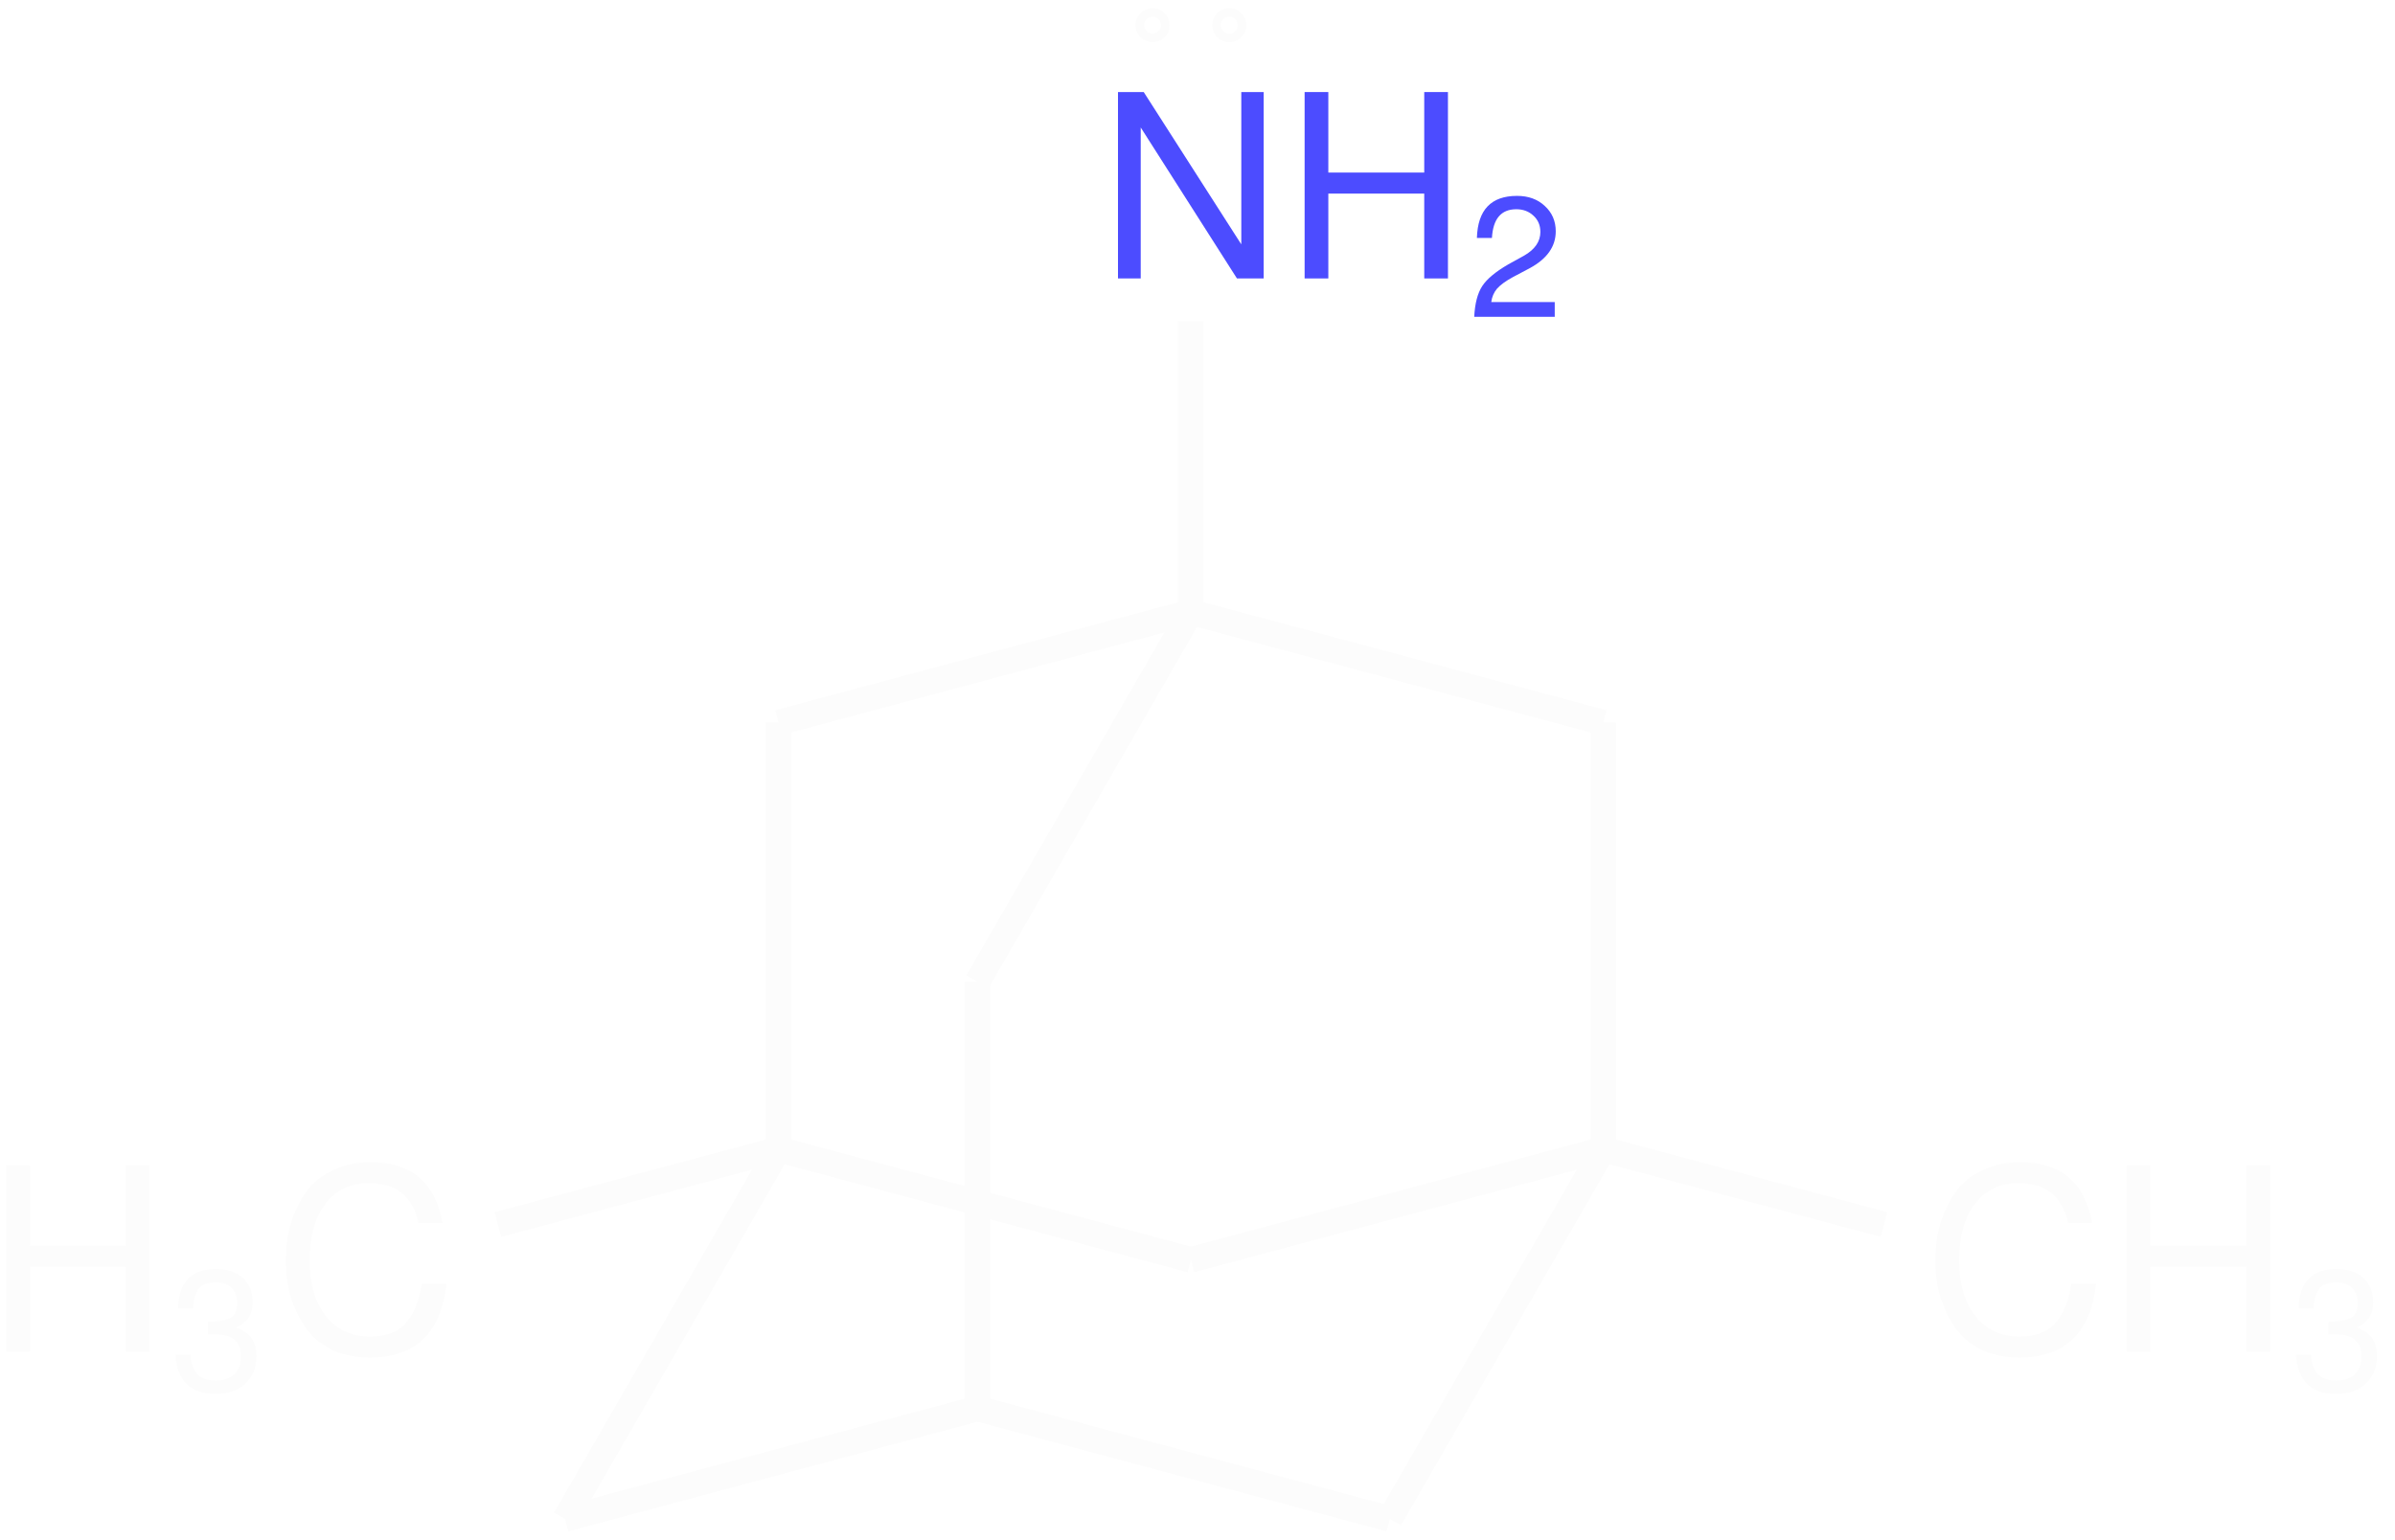
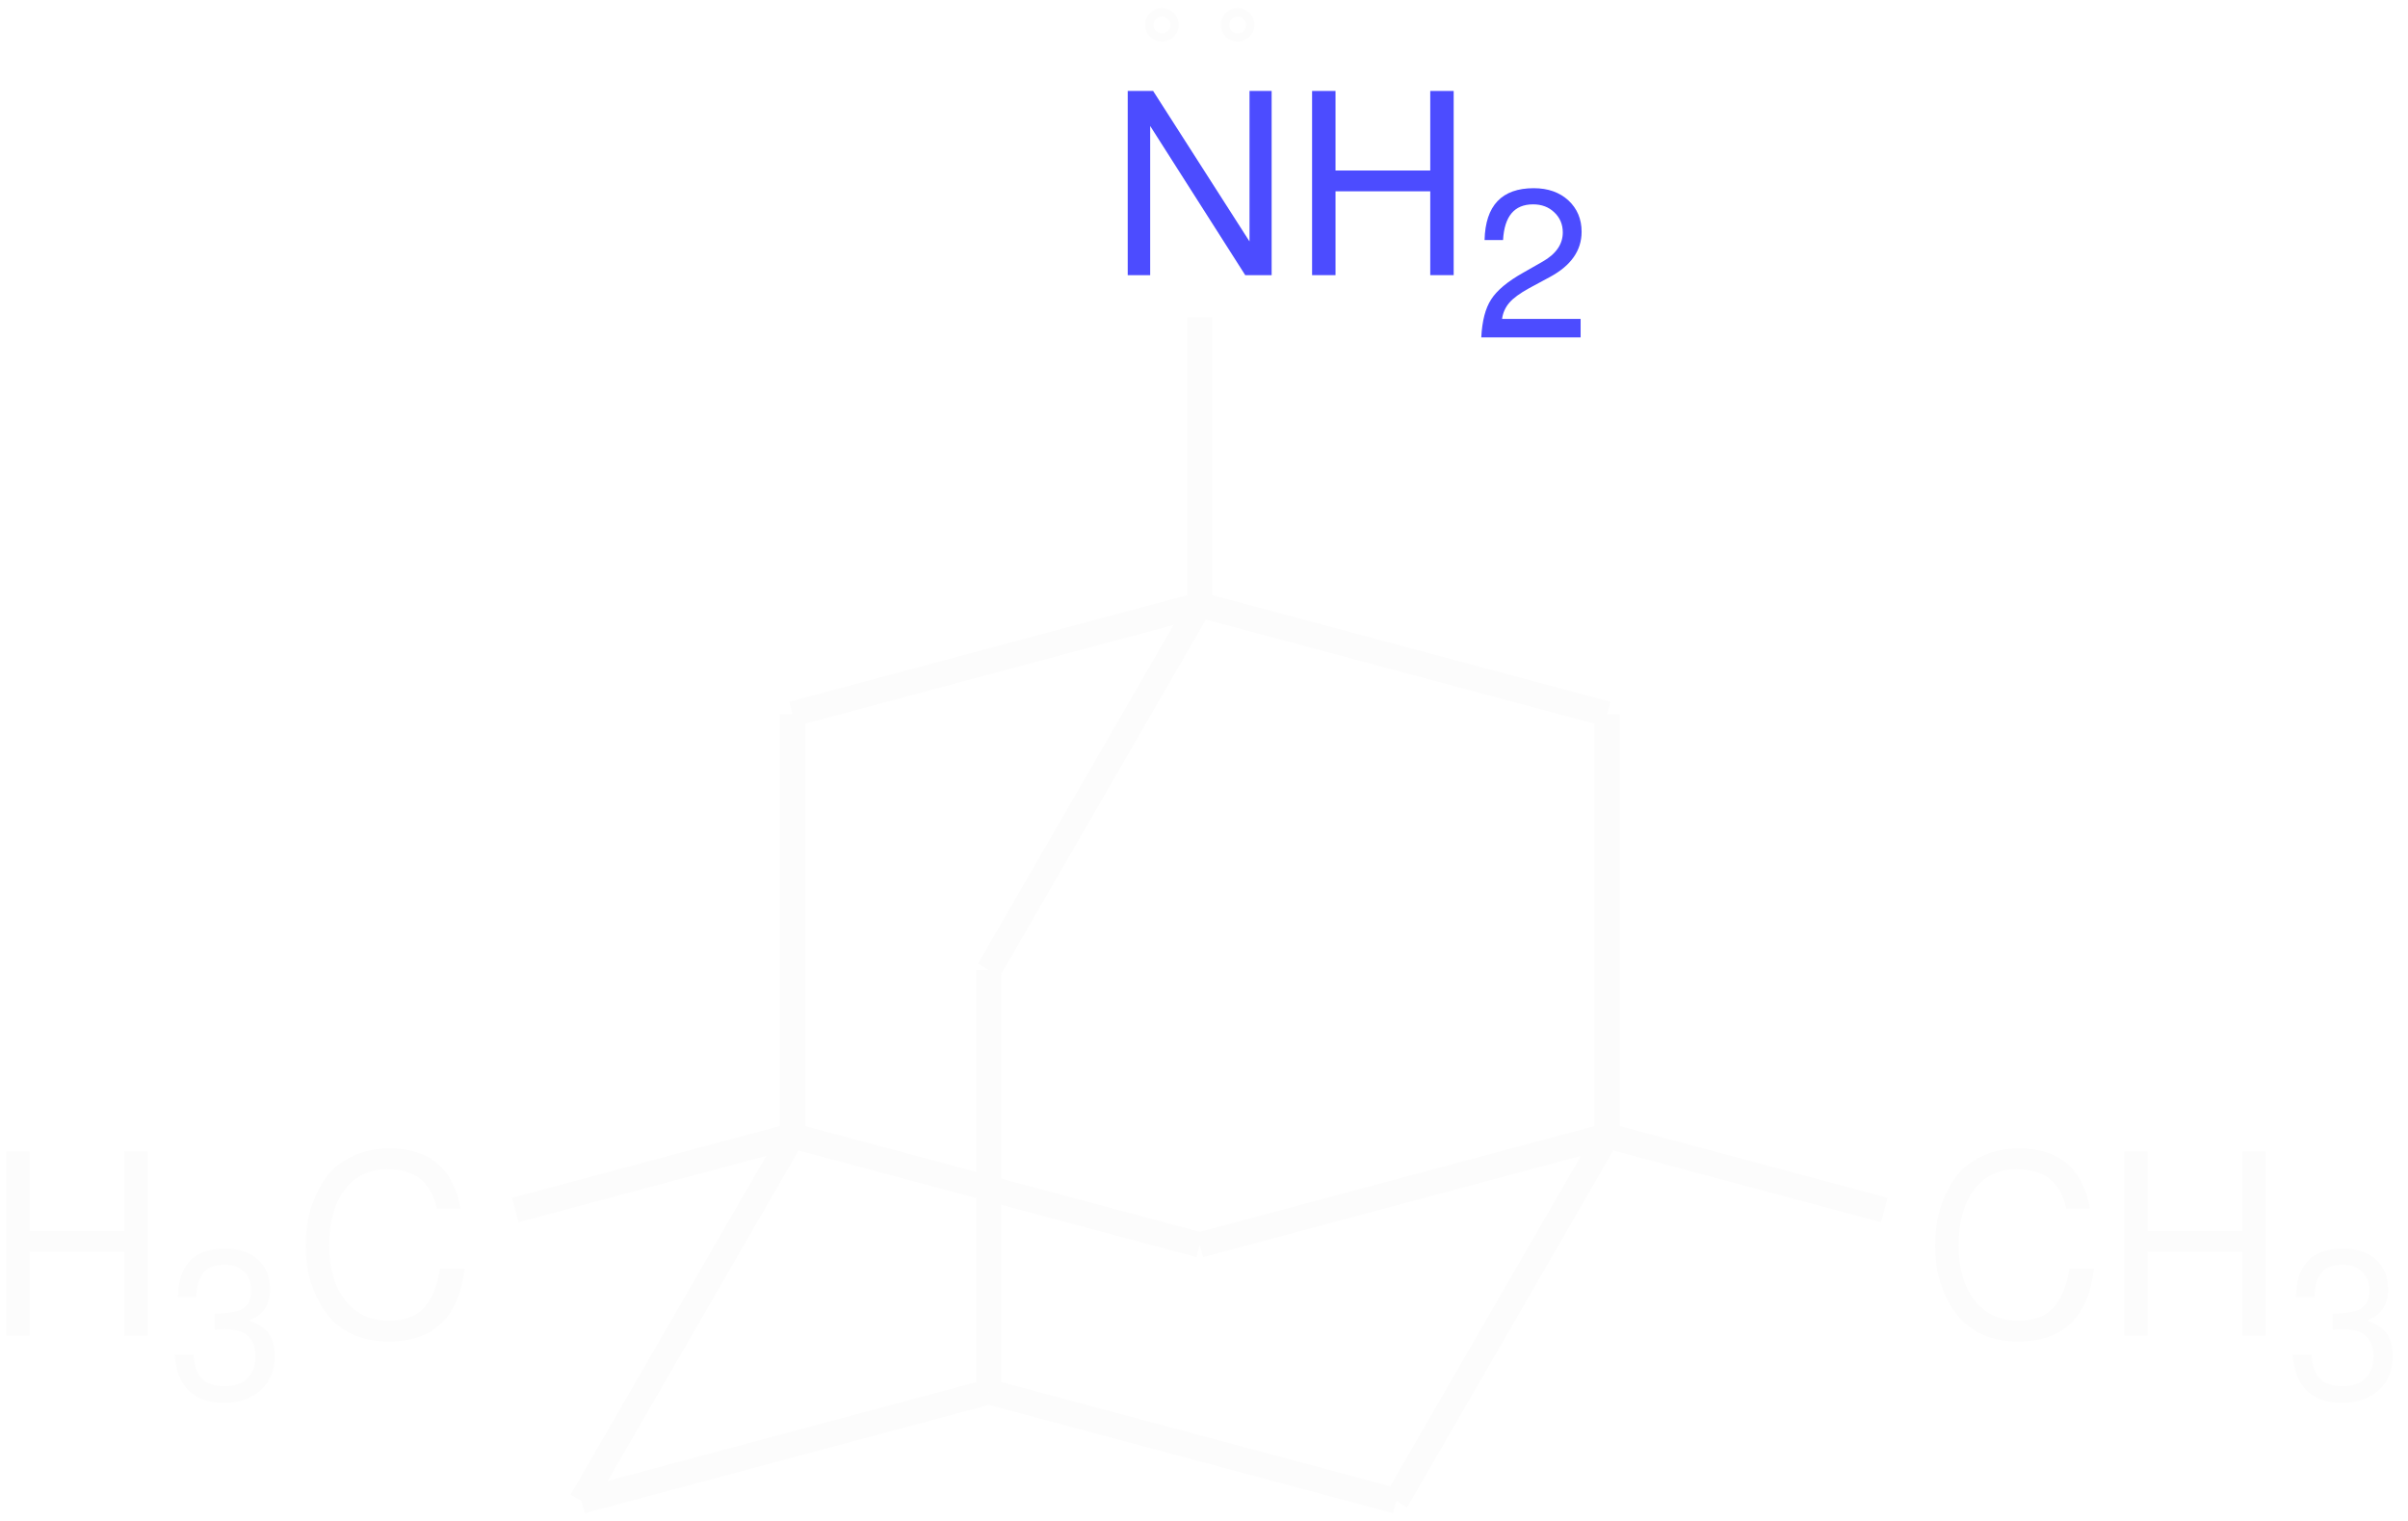
- <svg xmlns="http://www.w3.org/2000/svg" xmlns:xlink="http://www.w3.org/1999/xlink" width="112pt" height="72pt" viewBox="0 0 112 72" version="1.1">
+ <svg xmlns="http://www.w3.org/2000/svg" xmlns:xlink="http://www.w3.org/1999/xlink" width="114pt" height="72pt" viewBox="0 0 114 72" version="1.1">
  <defs>
    <g>
      <symbol overflow="visible" id="glyph0-0">
        <path style="stroke:none;" d="M 7.406 -6.219 C 7.406 -5.852 7.328 -5.52 7.172 -5.219 C 7.023 -4.926 6.848 -4.68 6.641 -4.484 C 6.43 -4.297 6.223 -4.109 6.016 -3.922 C 5.805 -3.742 5.629 -3.539 5.484 -3.312 C 5.336 -3.082 5.266 -2.844 5.266 -2.594 L 5.266 -2.031 L 4.188 -2.031 L 4.188 -2.688 C 4.188 -2.977 4.258 -3.254 4.406 -3.516 C 4.551 -3.785 4.727 -4.016 4.938 -4.203 C 5.156 -4.398 5.363 -4.594 5.562 -4.781 C 5.77 -4.969 5.945 -5.18 6.094 -5.422 C 6.25 -5.672 6.328 -5.938 6.328 -6.219 C 6.328 -6.625 6.188 -6.953 5.906 -7.203 C 5.625 -7.453 5.254 -7.578 4.797 -7.578 C 4.211 -7.578 3.805 -7.41 3.578 -7.078 C 3.359 -6.754 3.25 -6.301 3.25 -5.719 L 2.234 -5.719 C 2.234 -6.633 2.453 -7.328 2.891 -7.797 C 3.336 -8.273 3.992 -8.516 4.859 -8.516 C 5.629 -8.516 6.242 -8.305 6.703 -7.891 C 7.172 -7.473 7.406 -6.914 7.406 -6.219 Z M 5.266 -0.891 L 5.266 0.344 L 4.188 0.344 L 4.188 -0.891 Z M 0.422 1.656 L 0.422 -9.562 L 9.141 -9.562 L 9.141 1.656 Z M 1.406 0.828 L 8.156 0.828 L 8.156 -8.719 L 1.406 -8.719 Z M 1.406 0.828 " />
      </symbol>
      <symbol overflow="visible" id="glyph0-1">
        <path style="stroke:none;" d="M 7.766 -8.719 L 7.766 0 L 6.516 0 L 2.016 -7.062 L 2.016 0 L 0.953 0 L 0.953 -8.719 L 2.156 -8.719 L 6.719 -1.594 L 6.719 -8.719 Z M 7.766 -8.719 " />
      </symbol>
      <symbol overflow="visible" id="glyph0-2">
        <path style="stroke:none;" d="M 6.547 -3.969 L 2.062 -3.969 L 2.062 0 L 0.953 0 L 0.953 -8.719 L 2.062 -8.719 L 2.062 -4.953 L 6.547 -4.953 L 6.547 -8.719 L 7.656 -8.719 L 7.656 0 L 6.547 0 Z M 6.547 -3.969 " />
      </symbol>
      <symbol overflow="visible" id="glyph0-3">
        <path style="stroke:none;" d="M 0.484 -4.25 C 0.484 -4.656 0.516 -5.051 0.578 -5.438 C 0.648 -5.832 0.781 -6.238 0.969 -6.656 C 1.156 -7.082 1.391 -7.453 1.672 -7.766 C 1.961 -8.078 2.348 -8.336 2.828 -8.547 C 3.305 -8.754 3.848 -8.859 4.453 -8.859 C 6.348 -8.859 7.469 -7.91 7.812 -6.016 L 6.688 -6.016 C 6.551 -6.629 6.297 -7.094 5.922 -7.406 C 5.547 -7.719 5.016 -7.875 4.328 -7.875 C 3.484 -7.875 2.816 -7.551 2.328 -6.906 C 1.836 -6.258 1.594 -5.379 1.594 -4.266 C 1.594 -3.172 1.848 -2.301 2.359 -1.656 C 2.867 -1.02 3.555 -0.703 4.422 -0.703 C 5.141 -0.703 5.688 -0.898 6.062 -1.297 C 6.445 -1.703 6.707 -2.328 6.844 -3.172 L 8 -3.172 C 7.738 -0.867 6.539 0.281 4.406 0.281 C 3.812 0.281 3.273 0.18 2.797 -0.016 C 2.328 -0.223 1.953 -0.484 1.672 -0.797 C 1.391 -1.109 1.156 -1.473 0.969 -1.891 C 0.781 -2.305 0.648 -2.707 0.578 -3.094 C 0.516 -3.477 0.484 -3.863 0.484 -4.25 Z M 0.484 -4.25 " />
      </symbol>
      <symbol overflow="visible" id="glyph1-0">
-         <path style="stroke:none;" d="M 4.938 -4.141 C 4.938 -3.898 4.883 -3.68 4.781 -3.484 C 4.688 -3.285 4.566 -3.117 4.422 -2.984 C 4.285 -2.859 4.145 -2.734 4 -2.609 C 3.863 -2.492 3.742 -2.359 3.641 -2.203 C 3.547 -2.055 3.5 -1.898 3.5 -1.734 L 3.5 -1.359 L 2.781 -1.359 L 2.781 -1.797 C 2.781 -1.992 2.828 -2.176 2.922 -2.344 C 3.023 -2.52 3.145 -2.672 3.281 -2.797 C 3.426 -2.93 3.566 -3.062 3.703 -3.188 C 3.848 -3.312 3.969 -3.453 4.062 -3.609 C 4.164 -3.773 4.219 -3.953 4.219 -4.141 C 4.219 -4.41 4.125 -4.629 3.938 -4.797 C 3.75 -4.961 3.504 -5.047 3.203 -5.047 C 2.805 -5.047 2.535 -4.938 2.391 -4.719 C 2.242 -4.508 2.172 -4.207 2.172 -3.812 L 1.484 -3.812 C 1.484 -4.414 1.629 -4.875 1.922 -5.188 C 2.223 -5.508 2.66 -5.672 3.234 -5.672 C 3.754 -5.672 4.164 -5.531 4.469 -5.25 C 4.781 -4.977 4.938 -4.609 4.938 -4.141 Z M 3.5 -0.594 L 3.5 0.234 L 2.781 0.234 L 2.781 -0.594 Z M 0.281 1.109 L 0.281 -6.375 L 6.094 -6.375 L 6.094 1.109 Z M 0.938 0.547 L 5.438 0.547 L 5.438 -5.812 L 0.938 -5.812 Z M 0.938 0.547 " />
+         <path style="stroke:none;" d="M 6.172 -5.188 C 6.172 -4.875 6.109 -4.594 5.984 -4.344 C 5.859 -4.102 5.707 -3.898 5.531 -3.734 C 5.363 -3.578 5.191 -3.422 5.016 -3.266 C 4.836 -3.117 4.688 -2.953 4.562 -2.766 C 4.445 -2.578 4.391 -2.375 4.391 -2.156 L 4.391 -1.688 L 3.484 -1.688 L 3.484 -2.25 C 3.484 -2.488 3.547 -2.719 3.672 -2.938 C 3.797 -3.156 3.945 -3.344 4.125 -3.5 C 4.301 -3.664 4.473 -3.828 4.641 -3.984 C 4.816 -4.148 4.969 -4.332 5.094 -4.531 C 5.219 -4.727 5.281 -4.945 5.281 -5.188 C 5.281 -5.52 5.16 -5.789 4.922 -6 C 4.691 -6.207 4.383 -6.312 4 -6.312 C 3.508 -6.312 3.172 -6.176 2.984 -5.906 C 2.805 -5.633 2.719 -5.254 2.719 -4.766 L 1.859 -4.766 C 1.859 -5.523 2.039 -6.102 2.406 -6.5 C 2.781 -6.895 3.328 -7.094 4.047 -7.094 C 4.691 -7.094 5.207 -6.922 5.594 -6.578 C 5.977 -6.234 6.172 -5.77 6.172 -5.188 Z M 4.391 -0.75 L 4.391 0.297 L 3.484 0.297 L 3.484 -0.75 Z M 0.344 1.391 L 0.344 -7.969 L 7.625 -7.969 L 7.625 1.391 Z M 1.172 0.688 L 6.797 0.688 L 6.797 -7.281 L 1.172 -7.281 Z M 1.172 0.688 " />
      </symbol>
      <symbol overflow="visible" id="glyph1-1">
-         <path style="stroke:none;" d="M 0.391 -3.688 C 0.43 -5 1.055 -5.656 2.266 -5.656 C 2.797 -5.656 3.227 -5.5 3.562 -5.188 C 3.906 -4.875 4.078 -4.477 4.078 -4 C 4.078 -3.289 3.676 -2.719 2.875 -2.281 L 2.078 -1.859 C 1.734 -1.672 1.484 -1.488 1.328 -1.312 C 1.18 -1.133 1.094 -0.926 1.062 -0.688 L 4.031 -0.688 L 4.031 0 L 0.266 0 C 0.297 -0.625 0.422 -1.102 0.641 -1.438 C 0.859 -1.77 1.266 -2.109 1.859 -2.453 L 2.594 -2.859 C 3.102 -3.148 3.359 -3.52 3.359 -3.969 C 3.359 -4.281 3.25 -4.535 3.031 -4.734 C 2.82 -4.93 2.555 -5.031 2.234 -5.031 C 1.523 -5.031 1.145 -4.582 1.094 -3.688 Z M 0.391 -3.688 " />
+         <path style="stroke:none;" d="M 0.5 -4.609 C 0.539 -6.242 1.316 -7.062 2.828 -7.062 C 3.504 -7.062 4.051 -6.867 4.469 -6.484 C 4.883 -6.098 5.094 -5.602 5.094 -5 C 5.094 -4.113 4.594 -3.398 3.594 -2.859 L 2.609 -2.328 C 2.172 -2.086 1.859 -1.859 1.672 -1.641 C 1.484 -1.422 1.367 -1.164 1.328 -0.875 L 5.047 -0.875 L 5.047 0 L 0.344 0 C 0.383 -0.781 0.539 -1.379 0.812 -1.797 C 1.082 -2.223 1.586 -2.645 2.328 -3.062 L 3.234 -3.578 C 3.879 -3.941 4.203 -4.406 4.203 -4.969 C 4.203 -5.352 4.066 -5.672 3.797 -5.922 C 3.535 -6.172 3.203 -6.297 2.797 -6.297 C 1.91 -6.297 1.438 -5.734 1.375 -4.609 Z M 0.5 -4.609 " />
      </symbol>
      <symbol overflow="visible" id="glyph1-2">
-         <path style="stroke:none;" d="M 2.156 -5.031 C 1.75 -5.031 1.469 -4.922 1.312 -4.703 C 1.164 -4.484 1.086 -4.191 1.078 -3.828 L 0.375 -3.828 C 0.406 -5.047 0.992 -5.656 2.141 -5.656 C 2.68 -5.656 3.102 -5.516 3.406 -5.234 C 3.707 -4.961 3.859 -4.582 3.859 -4.094 C 3.859 -3.52 3.598 -3.129 3.078 -2.922 C 3.41 -2.805 3.648 -2.645 3.797 -2.438 C 3.953 -2.227 4.031 -1.941 4.031 -1.578 C 4.031 -1.035 3.852 -0.602 3.5 -0.281 C 3.156 0.031 2.695 0.188 2.125 0.188 C 0.957 0.188 0.332 -0.422 0.25 -1.641 L 0.953 -1.641 C 0.984 -1.234 1.094 -0.93 1.281 -0.734 C 1.469 -0.535 1.754 -0.438 2.141 -0.438 C 2.504 -0.438 2.789 -0.535 3 -0.734 C 3.207 -0.93 3.312 -1.207 3.312 -1.562 C 3.312 -2.25 2.922 -2.594 2.141 -2.594 L 1.766 -2.594 L 1.766 -3.188 C 2.266 -3.195 2.617 -3.258 2.828 -3.375 C 3.035 -3.488 3.141 -3.723 3.141 -4.078 C 3.141 -4.367 3.051 -4.598 2.875 -4.766 C 2.695 -4.941 2.457 -5.031 2.156 -5.031 Z M 2.156 -5.031 " />
+         <path style="stroke:none;" d="M 2.688 -6.297 C 2.188 -6.297 1.836 -6.156 1.641 -5.875 C 1.453 -5.602 1.352 -5.238 1.344 -4.781 L 0.469 -4.781 C 0.5 -6.301 1.238 -7.062 2.688 -7.062 C 3.352 -7.062 3.875 -6.891 4.25 -6.547 C 4.633 -6.203 4.828 -5.727 4.828 -5.125 C 4.828 -4.406 4.5 -3.914 3.844 -3.656 C 4.27 -3.508 4.578 -3.305 4.766 -3.047 C 4.953 -2.785 5.047 -2.426 5.047 -1.969 C 5.047 -1.301 4.828 -0.766 4.391 -0.359 C 3.953 0.035 3.375 0.234 2.656 0.234 C 1.207 0.234 0.426 -0.523 0.312 -2.047 L 1.203 -2.047 C 1.234 -1.535 1.367 -1.156 1.609 -0.906 C 1.848 -0.664 2.207 -0.547 2.688 -0.547 C 3.145 -0.547 3.5 -0.672 3.75 -0.922 C 4.008 -1.172 4.141 -1.52 4.141 -1.969 C 4.141 -2.82 3.656 -3.25 2.688 -3.25 L 2.312 -3.234 L 2.203 -3.234 L 2.203 -3.984 C 2.836 -3.992 3.285 -4.07 3.547 -4.219 C 3.805 -4.375 3.938 -4.664 3.938 -5.094 C 3.938 -5.469 3.82 -5.758 3.594 -5.969 C 3.375 -6.188 3.07 -6.297 2.688 -6.297 Z M 2.688 -6.297 " />
      </symbol>
    </g>
  </defs>
  <g id="surface26">
-     <path style="fill:none;stroke-width:1.196;stroke-linecap:butt;stroke-linejoin:miter;stroke:rgb(98.999%,98.999%,98.999%);stroke-opacity:1;stroke-miterlimit:10;" d="M 0.001 0.001 L 9.981 17.29 " transform="matrix(1,0,0,-1,26.425,71.056)" />
-     <path style="fill:none;stroke-width:1.196;stroke-linecap:butt;stroke-linejoin:miter;stroke:rgb(98.999%,98.999%,98.999%);stroke-opacity:1;stroke-miterlimit:10;" d="M 9.981 17.29 L 9.981 37.255 " transform="matrix(1,0,0,-1,26.425,71.056)" />
-     <path style="fill:none;stroke-width:1.196;stroke-linecap:butt;stroke-linejoin:miter;stroke:rgb(98.999%,98.999%,98.999%);stroke-opacity:1;stroke-miterlimit:10;" d="M 9.981 37.255 L 29.266 42.423 " transform="matrix(1,0,0,-1,26.425,71.056)" />
+     <path style="fill:none;stroke-width:1.196;stroke-linecap:butt;stroke-linejoin:miter;stroke:rgb(98.999%,98.999%,98.999%);stroke-opacity:1;stroke-miterlimit:10;" d="M -0.002 0.001 L 9.983 17.29 " transform="matrix(1,0,0,-1,27.533,71.056)" />
+     <path style="fill:none;stroke-width:1.196;stroke-linecap:butt;stroke-linejoin:miter;stroke:rgb(98.999%,98.999%,98.999%);stroke-opacity:1;stroke-miterlimit:10;" d="M 9.983 17.29 L 9.983 37.255 " transform="matrix(1,0,0,-1,27.533,71.056)" />
+     <path style="fill:none;stroke-width:1.196;stroke-linecap:butt;stroke-linejoin:miter;stroke:rgb(98.999%,98.999%,98.999%);stroke-opacity:1;stroke-miterlimit:10;" d="M 9.983 37.255 L 29.268 42.423 " transform="matrix(1,0,0,-1,27.533,71.056)" />
    <g style="fill:rgb(29.999%,29.999%,100%);fill-opacity:1;">
-       <use xlink:href="#glyph0-1" x="51.329" y="13.025" />
+       <use xlink:href="#glyph0-1" x="52.436" y="13.025" />
    </g>
-     <path style="fill-rule:nonzero;fill:rgb(100%,100%,100%);fill-opacity:1;stroke-width:0.399;stroke-linecap:butt;stroke-linejoin:miter;stroke:rgb(98.999%,98.999%,98.999%);stroke-opacity:1;stroke-miterlimit:10;" d="M 1.195 -0.002 C 1.195 -0.33 1.464 -0.599 1.792 -0.599 C 2.124 -0.599 2.39 -0.33 2.39 -0.002 C 2.39 0.33 2.124 0.596 1.792 0.596 C 1.464 0.596 1.195 0.33 1.195 -0.002 Z M -2.391 -0.002 C -2.391 -0.33 -2.122 -0.599 -1.794 -0.599 C -1.462 -0.599 -1.196 -0.33 -1.196 -0.002 C -1.196 0.33 -1.462 0.596 -1.794 0.596 C -2.122 0.596 -2.391 0.33 -2.391 -0.002 Z M -2.391 -0.002 " transform="matrix(1,0,0,-1,55.692,1.178)" />
+     <path style="fill-rule:nonzero;fill:rgb(100%,100%,100%);fill-opacity:1;stroke-width:0.399;stroke-linecap:butt;stroke-linejoin:miter;stroke:rgb(98.999%,98.999%,98.999%);stroke-opacity:1;stroke-miterlimit:10;" d="M 1.196 -0.002 C 1.196 -0.33 1.462 -0.599 1.794 -0.599 C 2.122 -0.599 2.391 -0.33 2.391 -0.002 C 2.391 0.33 2.122 0.596 1.794 0.596 C 1.462 0.596 1.196 0.33 1.196 -0.002 Z M -2.39 -0.002 C -2.39 -0.33 -2.124 -0.599 -1.792 -0.599 C -1.464 -0.599 -1.195 -0.33 -1.195 -0.002 C -1.195 0.33 -1.464 0.596 -1.792 0.596 C -2.124 0.596 -2.39 0.33 -2.39 -0.002 Z M -2.39 -0.002 " transform="matrix(1,0,0,-1,56.8,1.178)" />
    <g style="fill:rgb(29.999%,29.999%,100%);fill-opacity:1;">
-       <use xlink:href="#glyph0-2" x="60.056" y="13.025" />
+       <use xlink:href="#glyph0-2" x="61.164" y="13.025" />
    </g>
    <g style="fill:rgb(29.999%,29.999%,100%);fill-opacity:1;">
-       <use xlink:href="#glyph1-1" x="68.675" y="14.819" />
+       <use xlink:href="#glyph1-1" x="69.783" y="15.971" />
    </g>
-     <path style="fill:none;stroke-width:1.196;stroke-linecap:butt;stroke-linejoin:miter;stroke:rgb(98.999%,98.999%,98.999%);stroke-opacity:1;stroke-miterlimit:10;" d="M 29.266 42.423 L 29.266 56.04 " transform="matrix(1,0,0,-1,26.425,71.056)" />
+     <path style="fill:none;stroke-width:1.196;stroke-linecap:butt;stroke-linejoin:miter;stroke:rgb(98.999%,98.999%,98.999%);stroke-opacity:1;stroke-miterlimit:10;" d="M 29.268 42.423 L 29.268 56.04 " transform="matrix(1,0,0,-1,27.533,71.056)" />
    <g style="fill:rgb(98.999%,98.999%,98.999%);fill-opacity:1;">
-       <use xlink:href="#glyph0-3" x="12.884" y="63.225" />
+       <use xlink:href="#glyph0-3" x="13.992" y="63.225" />
    </g>
-     <path style="fill:none;stroke-width:1.196;stroke-linecap:butt;stroke-linejoin:miter;stroke:rgb(98.999%,98.999%,98.999%);stroke-opacity:1;stroke-miterlimit:10;" d="M 9.981 17.29 L -3.14 13.775 " transform="matrix(1,0,0,-1,26.425,71.056)" />
+     <path style="fill:none;stroke-width:1.196;stroke-linecap:butt;stroke-linejoin:miter;stroke:rgb(98.999%,98.999%,98.999%);stroke-opacity:1;stroke-miterlimit:10;" d="M 9.983 17.29 L -3.138 13.775 " transform="matrix(1,0,0,-1,27.533,71.056)" />
    <g style="fill:rgb(98.999%,98.999%,98.999%);fill-opacity:1;">
      <use xlink:href="#glyph0-2" x="-0.665" y="63.225" />
    </g>
    <g style="fill:rgb(98.999%,98.999%,98.999%);fill-opacity:1;">
-       <use xlink:href="#glyph1-2" x="7.955" y="65.018" />
+       <use xlink:href="#glyph1-2" x="7.955" y="66.17" />
    </g>
-     <path style="fill:none;stroke-width:1.196;stroke-linecap:butt;stroke-linejoin:miter;stroke:rgb(98.999%,98.999%,98.999%);stroke-opacity:1;stroke-miterlimit:10;" d="M 9.981 17.29 L 29.266 12.122 " transform="matrix(1,0,0,-1,26.425,71.056)" />
-     <path style="fill:none;stroke-width:1.196;stroke-linecap:butt;stroke-linejoin:miter;stroke:rgb(98.999%,98.999%,98.999%);stroke-opacity:1;stroke-miterlimit:10;" d="M 29.266 12.122 L 48.552 17.29 " transform="matrix(1,0,0,-1,26.425,71.056)" />
-     <path style="fill:none;stroke-width:1.196;stroke-linecap:butt;stroke-linejoin:miter;stroke:rgb(98.999%,98.999%,98.999%);stroke-opacity:1;stroke-miterlimit:10;" d="M 48.552 17.29 L 48.552 37.255 " transform="matrix(1,0,0,-1,26.425,71.056)" />
-     <path style="fill:none;stroke-width:1.196;stroke-linecap:butt;stroke-linejoin:miter;stroke:rgb(98.999%,98.999%,98.999%);stroke-opacity:1;stroke-miterlimit:10;" d="M 29.266 42.423 L 48.552 37.255 " transform="matrix(1,0,0,-1,26.425,71.056)" />
+     <path style="fill:none;stroke-width:1.196;stroke-linecap:butt;stroke-linejoin:miter;stroke:rgb(98.999%,98.999%,98.999%);stroke-opacity:1;stroke-miterlimit:10;" d="M 9.983 17.29 L 29.268 12.122 " transform="matrix(1,0,0,-1,27.533,71.056)" />
+     <path style="fill:none;stroke-width:1.196;stroke-linecap:butt;stroke-linejoin:miter;stroke:rgb(98.999%,98.999%,98.999%);stroke-opacity:1;stroke-miterlimit:10;" d="M 29.268 12.122 L 48.553 17.29 " transform="matrix(1,0,0,-1,27.533,71.056)" />
+     <path style="fill:none;stroke-width:1.196;stroke-linecap:butt;stroke-linejoin:miter;stroke:rgb(98.999%,98.999%,98.999%);stroke-opacity:1;stroke-miterlimit:10;" d="M 48.553 17.29 L 48.553 37.255 " transform="matrix(1,0,0,-1,27.533,71.056)" />
+     <path style="fill:none;stroke-width:1.196;stroke-linecap:butt;stroke-linejoin:miter;stroke:rgb(98.999%,98.999%,98.999%);stroke-opacity:1;stroke-miterlimit:10;" d="M 29.268 42.423 L 48.553 37.255 " transform="matrix(1,0,0,-1,27.533,71.056)" />
    <g style="fill:rgb(98.999%,98.999%,98.999%);fill-opacity:1;">
-       <use xlink:href="#glyph0-3" x="90.024" y="63.225" />
+       <use xlink:href="#glyph0-3" x="91.132" y="63.225" />
    </g>
    <g style="fill:rgb(98.999%,98.999%,98.999%);fill-opacity:1;">
-       <use xlink:href="#glyph0-2" x="98.5" y="63.225" />
+       <use xlink:href="#glyph0-2" x="99.608" y="63.225" />
    </g>
    <g style="fill:rgb(98.999%,98.999%,98.999%);fill-opacity:1;">
-       <use xlink:href="#glyph1-2" x="107.12" y="65.018" />
+       <use xlink:href="#glyph1-2" x="108.227" y="66.17" />
    </g>
-     <path style="fill:none;stroke-width:1.196;stroke-linecap:butt;stroke-linejoin:miter;stroke:rgb(98.999%,98.999%,98.999%);stroke-opacity:1;stroke-miterlimit:10;" d="M 48.552 17.29 L 61.677 13.775 " transform="matrix(1,0,0,-1,26.425,71.056)" />
-     <path style="fill:none;stroke-width:1.196;stroke-linecap:butt;stroke-linejoin:miter;stroke:rgb(98.999%,98.999%,98.999%);stroke-opacity:1;stroke-miterlimit:10;" d="M 48.552 17.29 L 38.571 0.001 " transform="matrix(1,0,0,-1,26.425,71.056)" />
-     <path style="fill:none;stroke-width:1.196;stroke-linecap:butt;stroke-linejoin:miter;stroke:rgb(98.999%,98.999%,98.999%);stroke-opacity:1;stroke-miterlimit:10;" d="M 38.571 0.001 L 19.286 5.169 " transform="matrix(1,0,0,-1,26.425,71.056)" />
-     <path style="fill:none;stroke-width:1.196;stroke-linecap:butt;stroke-linejoin:miter;stroke:rgb(98.999%,98.999%,98.999%);stroke-opacity:1;stroke-miterlimit:10;" d="M 0.001 0.001 L 19.286 5.169 " transform="matrix(1,0,0,-1,26.425,71.056)" />
-     <path style="fill:none;stroke-width:1.196;stroke-linecap:butt;stroke-linejoin:miter;stroke:rgb(98.999%,98.999%,98.999%);stroke-opacity:1;stroke-miterlimit:10;" d="M 19.286 5.169 L 19.286 25.134 " transform="matrix(1,0,0,-1,26.425,71.056)" />
-     <path style="fill:none;stroke-width:1.196;stroke-linecap:butt;stroke-linejoin:miter;stroke:rgb(98.999%,98.999%,98.999%);stroke-opacity:1;stroke-miterlimit:10;" d="M 29.266 42.423 L 19.286 25.134 " transform="matrix(1,0,0,-1,26.425,71.056)" />
+     <path style="fill:none;stroke-width:1.196;stroke-linecap:butt;stroke-linejoin:miter;stroke:rgb(98.999%,98.999%,98.999%);stroke-opacity:1;stroke-miterlimit:10;" d="M 48.553 17.29 L 61.674 13.775 " transform="matrix(1,0,0,-1,27.533,71.056)" />
+     <path style="fill:none;stroke-width:1.196;stroke-linecap:butt;stroke-linejoin:miter;stroke:rgb(98.999%,98.999%,98.999%);stroke-opacity:1;stroke-miterlimit:10;" d="M 48.553 17.29 L 38.569 0.001 " transform="matrix(1,0,0,-1,27.533,71.056)" />
+     <path style="fill:none;stroke-width:1.196;stroke-linecap:butt;stroke-linejoin:miter;stroke:rgb(98.999%,98.999%,98.999%);stroke-opacity:1;stroke-miterlimit:10;" d="M 38.569 0.001 L 19.283 5.169 " transform="matrix(1,0,0,-1,27.533,71.056)" />
+     <path style="fill:none;stroke-width:1.196;stroke-linecap:butt;stroke-linejoin:miter;stroke:rgb(98.999%,98.999%,98.999%);stroke-opacity:1;stroke-miterlimit:10;" d="M -0.002 0.001 L 19.283 5.169 " transform="matrix(1,0,0,-1,27.533,71.056)" />
+     <path style="fill:none;stroke-width:1.196;stroke-linecap:butt;stroke-linejoin:miter;stroke:rgb(98.999%,98.999%,98.999%);stroke-opacity:1;stroke-miterlimit:10;" d="M 19.283 5.169 L 19.283 25.134 " transform="matrix(1,0,0,-1,27.533,71.056)" />
+     <path style="fill:none;stroke-width:1.196;stroke-linecap:butt;stroke-linejoin:miter;stroke:rgb(98.999%,98.999%,98.999%);stroke-opacity:1;stroke-miterlimit:10;" d="M 29.268 42.423 L 19.283 25.134 " transform="matrix(1,0,0,-1,27.533,71.056)" />
  </g>
</svg>
